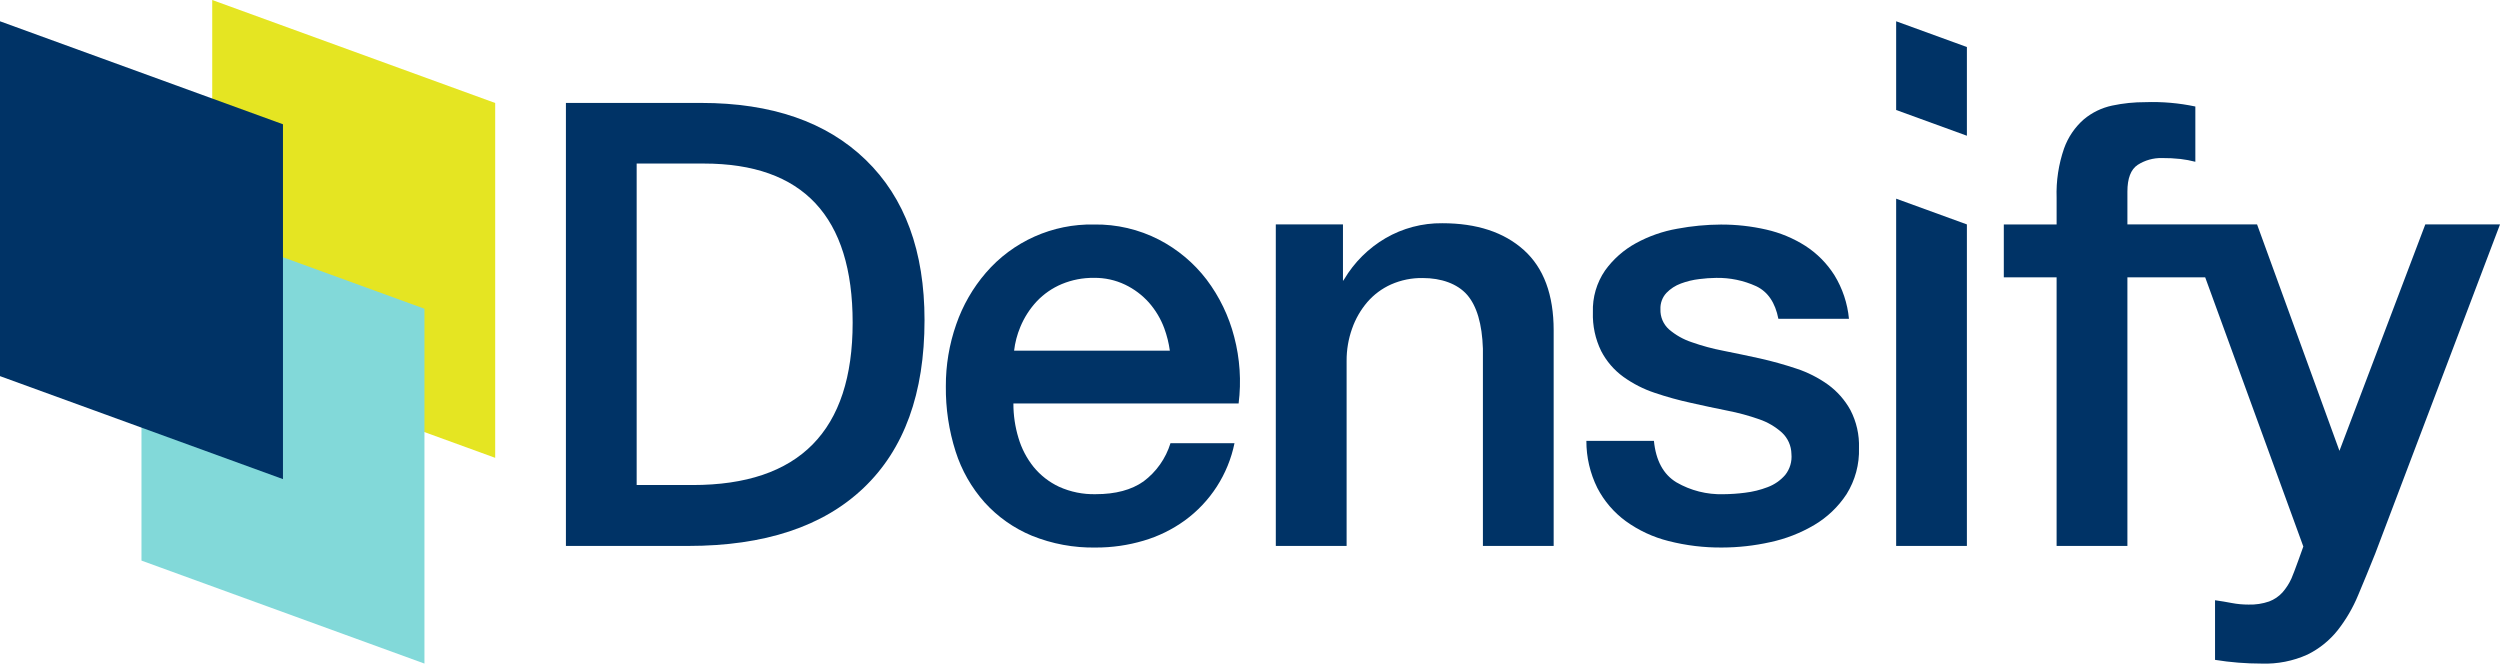
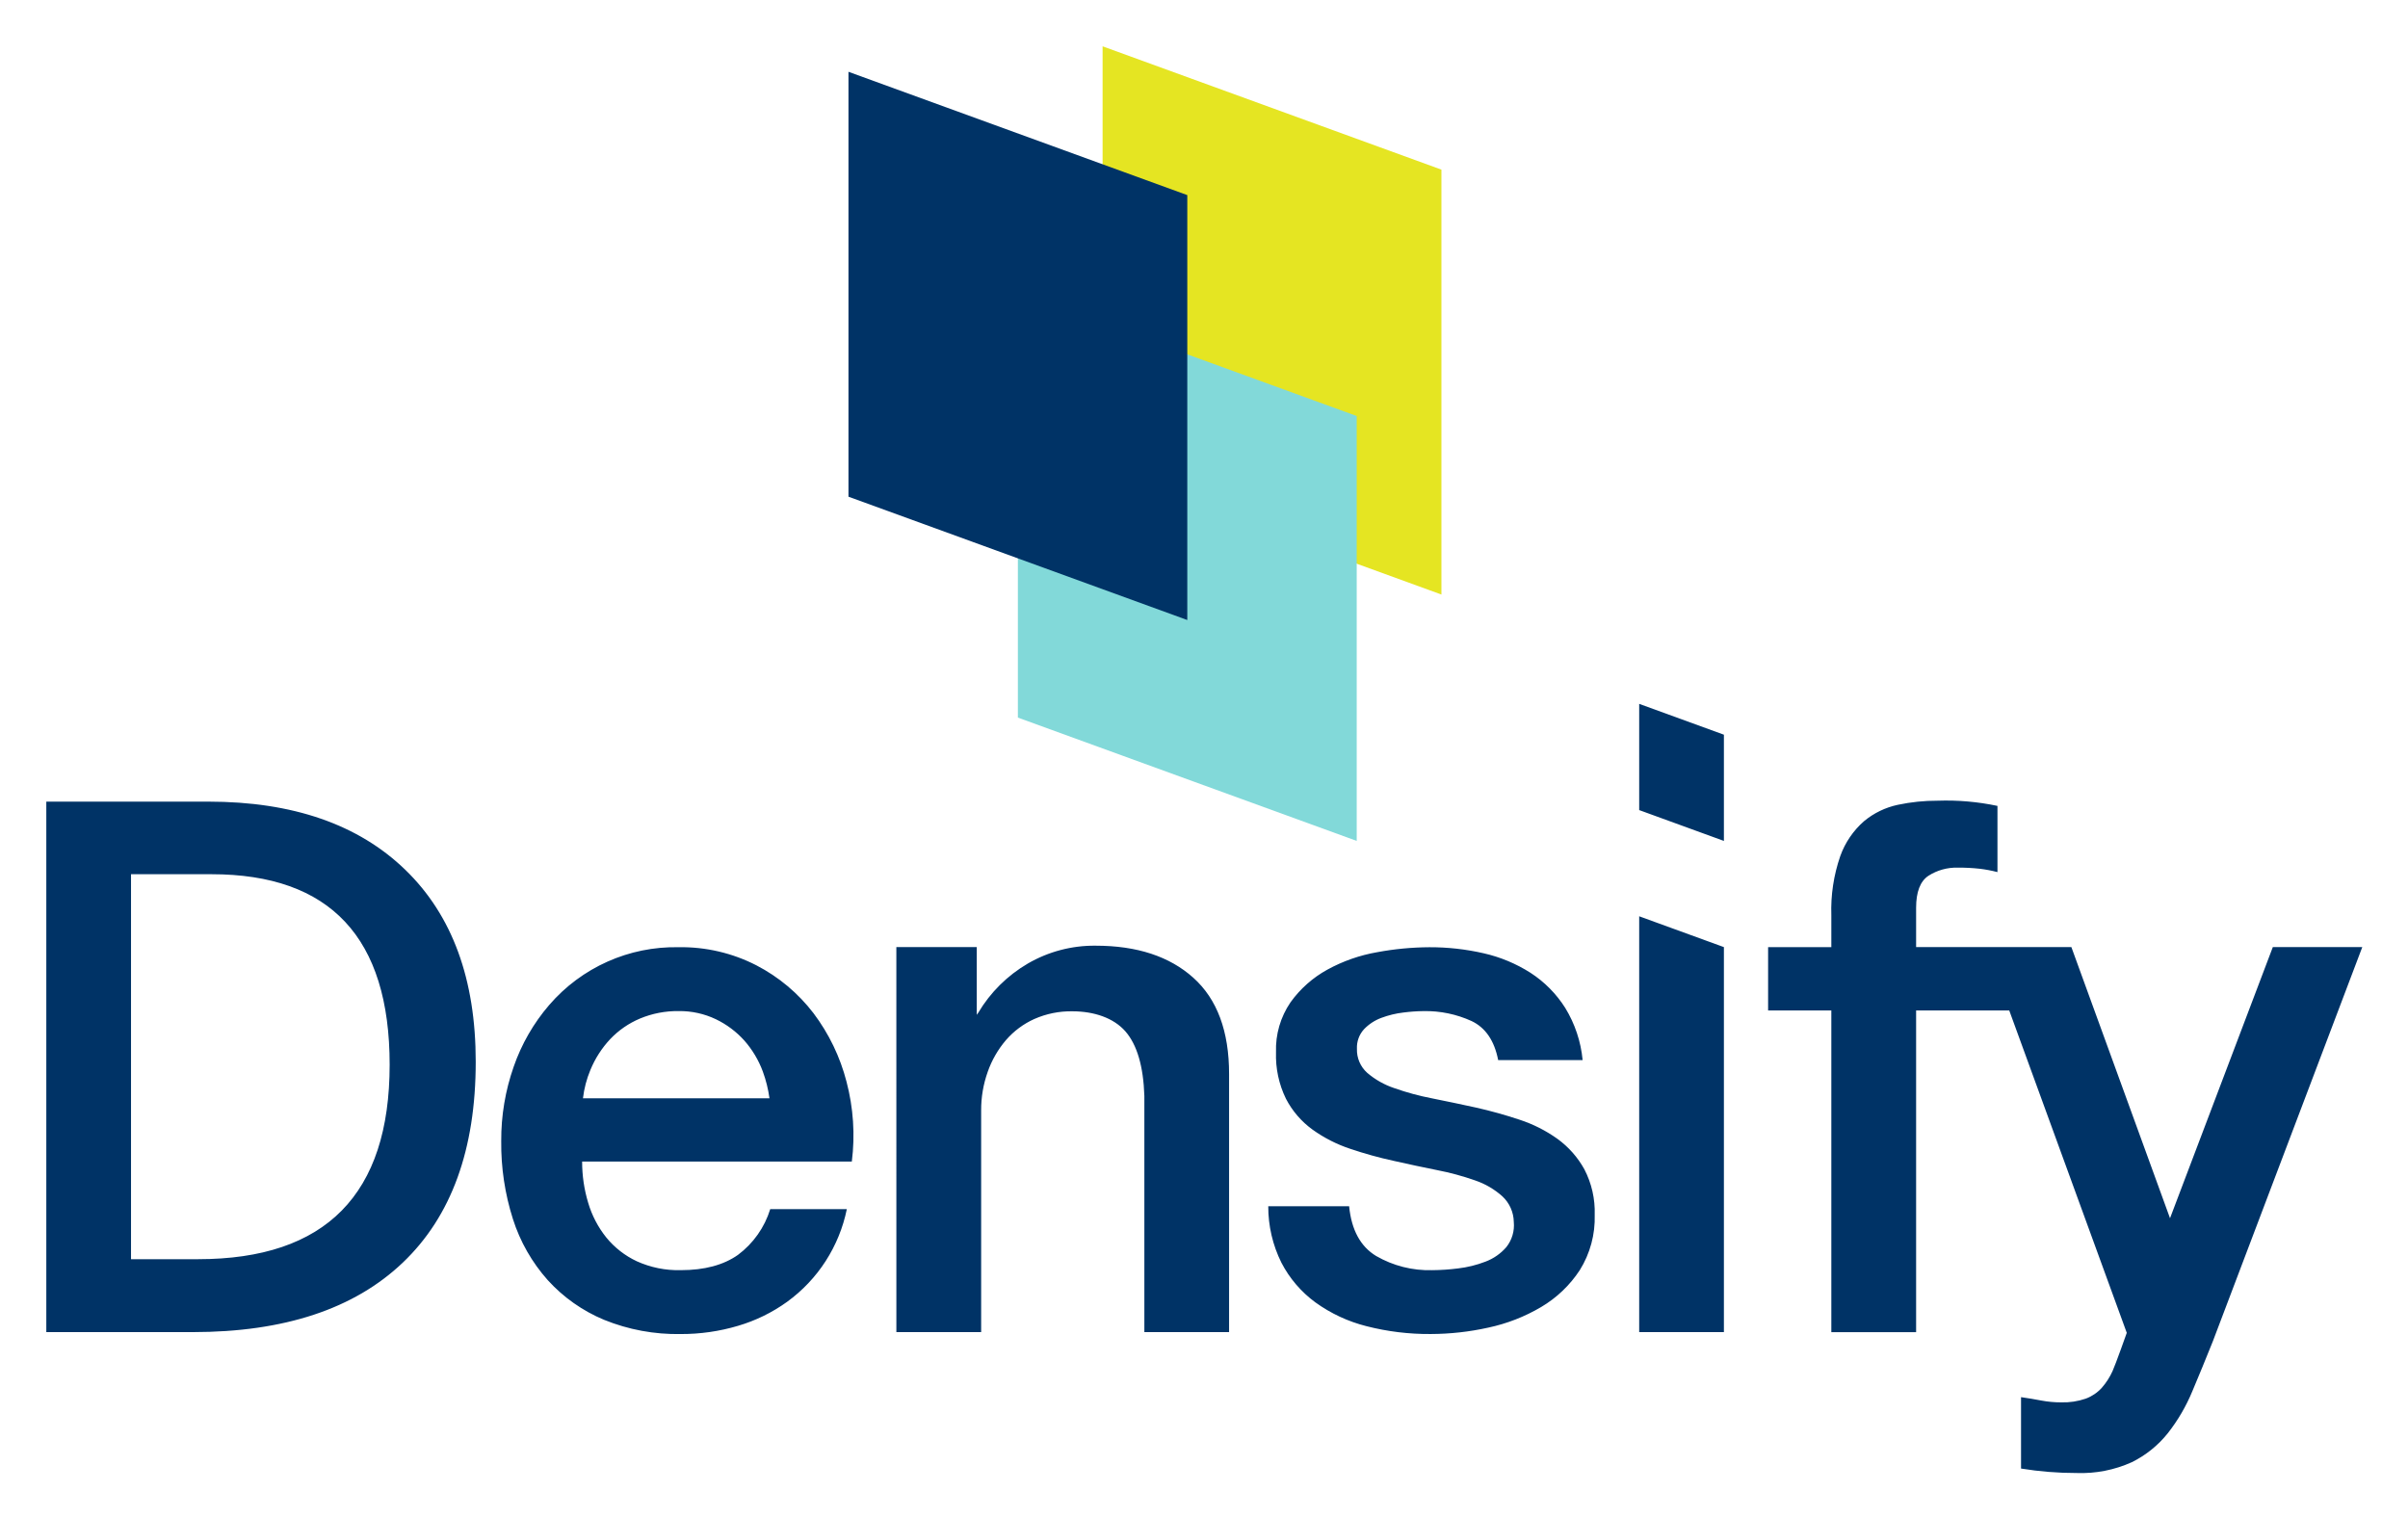
- <svg xmlns="http://www.w3.org/2000/svg" viewBox="0 0 512 135.902">
+ <svg xmlns="http://www.w3.org/2000/svg" role="img" viewBox="-7.92 -7.92 411.84 259.59">
  <defs>
-     <style>.a{fill:#036;}.b{fill:#e5e522;}.c{fill:#82d9d9;}</style>
+     <style>.a{fill:#036}</style>
  </defs>
-   <path class="a" d="M261.284,45.961h13.755v11.58l.25-.35a23.861,23.861,0,0,1,8.479-8.418,22.611,22.611,0,0,1,11.6-3.056q10.6,0,16.711,5.488t6.111,16.462v44.141H303.7v-40.4q-.251-7.6-3.242-11.036c-2-2.287-5.33-3.431-9.082-3.431a15.454,15.454,0,0,0-6.485,1.31,14.039,14.039,0,0,0-4.864,3.617,17,17,0,0,0-3.118,5.425,19.355,19.355,0,0,0-1.123,6.61v37.905h-14.5Z" />
-   <path class="a" d="M338.723,90.286q.6,6.07,4.613,8.5a18.128,18.128,0,0,0,9.589,2.428,36.869,36.869,0,0,0,4.429-.3,19.2,19.2,0,0,0,4.674-1.153,8.8,8.8,0,0,0,3.581-2.489,5.994,5.994,0,0,0,1.275-4.309,6.118,6.118,0,0,0-1.943-4.369,13.492,13.492,0,0,0-4.674-2.732,45.575,45.575,0,0,0-6.493-1.759q-3.641-.729-7.4-1.578a68.975,68.975,0,0,1-7.465-2.064,23.937,23.937,0,0,1-6.433-3.278,15.1,15.1,0,0,1-4.551-5.28,16.831,16.831,0,0,1-1.7-7.949,14.266,14.266,0,0,1,2.489-8.558,19.029,19.029,0,0,1,6.312-5.584,27.476,27.476,0,0,1,8.5-2.973,49.949,49.949,0,0,1,8.922-.85,40.934,40.934,0,0,1,9.285,1.032,25.319,25.319,0,0,1,8.011,3.337,19.634,19.634,0,0,1,5.947,6.009,20.828,20.828,0,0,1,2.975,8.922H364.212q-.971-4.977-4.551-6.677a18.914,18.914,0,0,0-8.194-1.7,29.3,29.3,0,0,0-3.459.243,16.087,16.087,0,0,0-3.762.91A7.884,7.884,0,0,0,341.272,60a4.63,4.63,0,0,0-1.214,3.337,5.279,5.279,0,0,0,1.76,4.128,13.857,13.857,0,0,0,4.612,2.608,45.159,45.159,0,0,0,6.5,1.762q3.64.726,7.525,1.577,3.761.849,7.4,2.063a23.917,23.917,0,0,1,6.494,3.277,15.974,15.974,0,0,1,4.612,5.22,15.765,15.765,0,0,1,1.761,7.768,16.877,16.877,0,0,1-2.55,9.468,20.16,20.16,0,0,1-6.615,6.312,30.078,30.078,0,0,1-9.043,3.521,45.843,45.843,0,0,1-9.831,1.092A42.886,42.886,0,0,1,341.7,110.8a25.584,25.584,0,0,1-8.738-4.067,19.588,19.588,0,0,1-5.826-6.8,21.559,21.559,0,0,1-2.246-9.649Z" />
-   <polygon class="a" points="388.332 111.808 402.82 111.808 402.82 45.961 388.332 40.688 388.332 111.808" />
-   <path class="a" d="M496.7,45.961l-17.582,46.37-16.87-46.37H435.693V39.237q0-4.068,2.1-5.468a8.842,8.842,0,0,1,5.023-1.4,32.084,32.084,0,0,1,3.754.19,22.916,22.916,0,0,1,3.037.572V21.812a42.281,42.281,0,0,0-10.224-.89,32.237,32.237,0,0,0-6.806.7,13.4,13.4,0,0,0-5.787,2.8,14.348,14.348,0,0,0-4.07,5.978,28.039,28.039,0,0,0-1.526,10.114v5.45H410.38V56.792h10.813v55.016h14.5V56.792h15.929l20.1,55.135s-1.926,5.446-2.436,6.55a11.5,11.5,0,0,1-1.843,2.86,6.989,6.989,0,0,1-2.735,1.846,11.824,11.824,0,0,1-4.2.635,18.208,18.208,0,0,1-3.435-.318q-1.656-.319-3.434-.572V135.14a59.318,59.318,0,0,0,9.518.762,21.044,21.044,0,0,0,9.413-1.844,18.178,18.178,0,0,0,6.169-4.96,30.5,30.5,0,0,0,4.2-7.187q1.719-4.074,3.5-8.522L512,45.961Z" />
-   <path class="a" d="M189.343,65.575q0,22.467-12.473,34.349t-35.931,11.884H115.9V21.08h27.706q21.657,0,33.7,11.667T189.343,65.575Zm-14.72.5q0-32.58-30.47-32.58H130.389V99.334h11.468Q174.623,99.334,174.623,66.071Z" />
-   <path class="a" d="M252.763,68.983a33.206,33.206,0,0,0-5.645-11.713,29.152,29.152,0,0,0-9.771-8.192,28.12,28.12,0,0,0-13.291-3.1,28.474,28.474,0,0,0-22.151,9.892,32.412,32.412,0,0,0-6.071,10.561,37.774,37.774,0,0,0-2.124,12.684,42.423,42.423,0,0,0,2,13.353,28.824,28.824,0,0,0,5.949,10.438,27.033,27.033,0,0,0,9.649,6.8,33.235,33.235,0,0,0,13.11,2.429,33.989,33.989,0,0,0,9.771-1.4,27.727,27.727,0,0,0,8.435-4.126,26.013,26.013,0,0,0,10.2-15.84H239.714a15.429,15.429,0,0,1-5.522,7.828q-3.707,2.612-9.771,2.61a17.186,17.186,0,0,1-7.527-1.518,14.883,14.883,0,0,1-5.218-4.066,17.281,17.281,0,0,1-3.1-5.948,24.078,24.078,0,0,1-1.032-7.039h46.125A36.007,36.007,0,0,0,252.763,68.983ZM212.343,61.7a15.109,15.109,0,0,1,5.1-3.52,16.631,16.631,0,0,1,6.615-1.275,14.332,14.332,0,0,1,6.372,1.4,15.656,15.656,0,0,1,4.855,3.642,16.848,16.848,0,0,1,3.156,5.28,22.186,22.186,0,0,1,1.145,4.593h-31.9a18,18,0,0,1,1.265-4.836A17.424,17.424,0,0,1,212.343,61.7Z" />
-   <polygon class="a" points="402.82 27.799 388.332 22.526 388.332 4.358 402.82 9.631 402.82 27.799" />
-   <polygon class="b" points="101.414 93.764 43.463 72.672 43.463 0 101.414 21.092 101.414 93.764" />
-   <polygon class="c" points="86.926 135.902 28.975 114.81 28.975 42.138 86.926 63.23 86.926 135.902" />
-   <polygon class="a" points="57.951 98.122 0 77.03 0 4.358 57.951 25.45 57.951 98.122" />
+   <path d="M145.383 154.064h13.755v11.581l.25-.351a23.842 23.842 0 0 1 8.479-8.417 22.6 22.6 0 0 1 11.6-3.056q10.6 0 16.712 5.487t6.111 16.463v44.14H187.8v-40.4q-.252-7.6-3.242-11.036c-2-2.286-5.331-3.431-9.082-3.431a15.451 15.451 0 0 0-6.485 1.31 14.041 14.041 0 0 0-4.864 3.618 16.975 16.975 0 0 0-3.118 5.424 19.355 19.355 0 0 0-1.123 6.61v37.905h-14.5zm77.439 44.325q.6 6.07 4.613 8.5a18.126 18.126 0 0 0 9.589 2.429 36.882 36.882 0 0 0 4.429-.3 19.206 19.206 0 0 0 4.674-1.154 8.8 8.8 0 0 0 3.581-2.488 6 6 0 0 0 1.275-4.31 6.118 6.118 0 0 0-1.943-4.369 13.492 13.492 0 0 0-4.674-2.732 45.708 45.708 0 0 0-6.493-1.759q-3.64-.729-7.4-1.578a68.684 68.684 0 0 1-7.473-2.071 23.955 23.955 0 0 1-6.434-3.277 15.1 15.1 0 0 1-4.55-5.28 16.826 16.826 0 0 1-1.7-7.95 14.26 14.26 0 0 1 2.489-8.557 19.039 19.039 0 0 1 6.311-5.585 27.491 27.491 0 0 1 8.5-2.973 49.941 49.941 0 0 1 8.922-.85 40.934 40.934 0 0 1 9.285 1.032 25.319 25.319 0 0 1 8.011 3.337 19.645 19.645 0 0 1 5.947 6.009 20.828 20.828 0 0 1 2.975 8.922h-14.445q-.971-4.977-4.551-6.677a18.928 18.928 0 0 0-8.194-1.7 29.5 29.5 0 0 0-3.459.243 16.087 16.087 0 0 0-3.762.91 7.9 7.9 0 0 0-2.974 1.943 4.63 4.63 0 0 0-1.214 3.337 5.279 5.279 0 0 0 1.76 4.128 13.855 13.855 0 0 0 4.612 2.609 45.129 45.129 0 0 0 6.5 1.761q3.64.726 7.525 1.578 3.761.849 7.4 2.062a23.953 23.953 0 0 1 6.493 3.277 15.975 15.975 0 0 1 4.613 5.22 15.766 15.766 0 0 1 1.761 7.769 16.882 16.882 0 0 1-2.55 9.468 20.157 20.157 0 0 1-6.615 6.311 30.078 30.078 0 0 1-9.043 3.521 45.843 45.843 0 0 1-9.831 1.092A42.836 42.836 0 0 1 225.8 218.9a25.6 25.6 0 0 1-8.739-4.067 19.582 19.582 0 0 1-5.825-6.8 21.537 21.537 0 0 1-2.246-9.65zm49.609 21.522h14.488v-65.847l-14.488-5.273v71.12zM380.8 154.064l-17.582 46.37-16.87-46.37h-26.556v-6.724q0-4.068 2.1-5.468a8.839 8.839 0 0 1 5.023-1.4 32.084 32.084 0 0 1 3.754.19 23.079 23.079 0 0 1 3.037.572v-11.32a42.281 42.281 0 0 0-10.224-.89 32.237 32.237 0 0 0-6.806.7 13.392 13.392 0 0 0-5.787 2.8 14.344 14.344 0 0 0-4.07 5.977 28.039 28.039 0 0 0-1.526 10.114v5.45h-10.814V164.9h10.813v55.016h14.5V164.9h15.929l20.1 55.135s-1.926 5.446-2.436 6.55a11.5 11.5 0 0 1-1.843 2.861 7 7 0 0 1-2.735 1.845 11.824 11.824 0 0 1-4.2.635 18.208 18.208 0 0 1-3.435-.317q-1.656-.32-3.434-.573v12.212a59.318 59.318 0 0 0 9.518.762 21.058 21.058 0 0 0 9.413-1.843 18.181 18.181 0 0 0 6.169-4.961 30.5 30.5 0 0 0 4.2-7.187q1.719-4.072 3.5-8.522l25.562-67.433zM73.442 173.678q0 22.467-12.473 34.349t-35.932 11.884H0v-90.728h27.706q21.656 0 33.7 11.667t12.036 32.828zm-14.72.5q0-32.58-30.471-32.58H14.488v65.842h11.467q32.766-.003 32.767-33.265zm78.139 2.909a33.2 33.2 0 0 0-5.644-11.714 29.173 29.173 0 0 0-9.771-8.192 28.123 28.123 0 0 0-13.291-3.1A28.474 28.474 0 0 0 86 163.977a32.412 32.412 0 0 0-6.071 10.561 37.753 37.753 0 0 0-2.124 12.684 42.423 42.423 0 0 0 2 13.353 28.824 28.824 0 0 0 5.949 10.438 27.033 27.033 0 0 0 9.649 6.8 33.231 33.231 0 0 0 13.11 2.429 33.948 33.948 0 0 0 9.77-1.4 27.722 27.722 0 0 0 8.436-4.126 26.01 26.01 0 0 0 10.195-15.84h-13.101a15.432 15.432 0 0 1-5.523 7.829q-3.705 2.611-9.77 2.61a17.186 17.186 0 0 1-7.527-1.519 14.9 14.9 0 0 1-5.219-4.066 17.32 17.32 0 0 1-3.1-5.947 24.123 24.123 0 0 1-1.032-7.04h46.126a35.982 35.982 0 0 0-.907-13.656zM96.442 169.8a15.109 15.109 0 0 1 5.1-3.52 16.628 16.628 0 0 1 6.615-1.275 14.346 14.346 0 0 1 6.372 1.4 15.656 15.656 0 0 1 4.855 3.642 16.848 16.848 0 0 1 3.156 5.28 22.186 22.186 0 0 1 1.145 4.593h-31.9a18 18 0 0 1 1.265-4.836 17.405 17.405 0 0 1 3.392-5.284zm190.477-33.898l-14.488-5.273v-18.168l14.488 5.273v18.168z" class="a" />
+   <path fill="#e5e522" d="M238.606 93.764l-57.95-21.092V0l57.95 21.092v72.672z" />
+   <path fill="#82d9d9" d="M224.119 135.902l-57.951-21.092V42.138l57.951 21.092v72.672z" />
+   <path d="M195.143 98.122l-57.95-21.092V4.358l57.95 21.092v72.672z" class="a" />
</svg>
